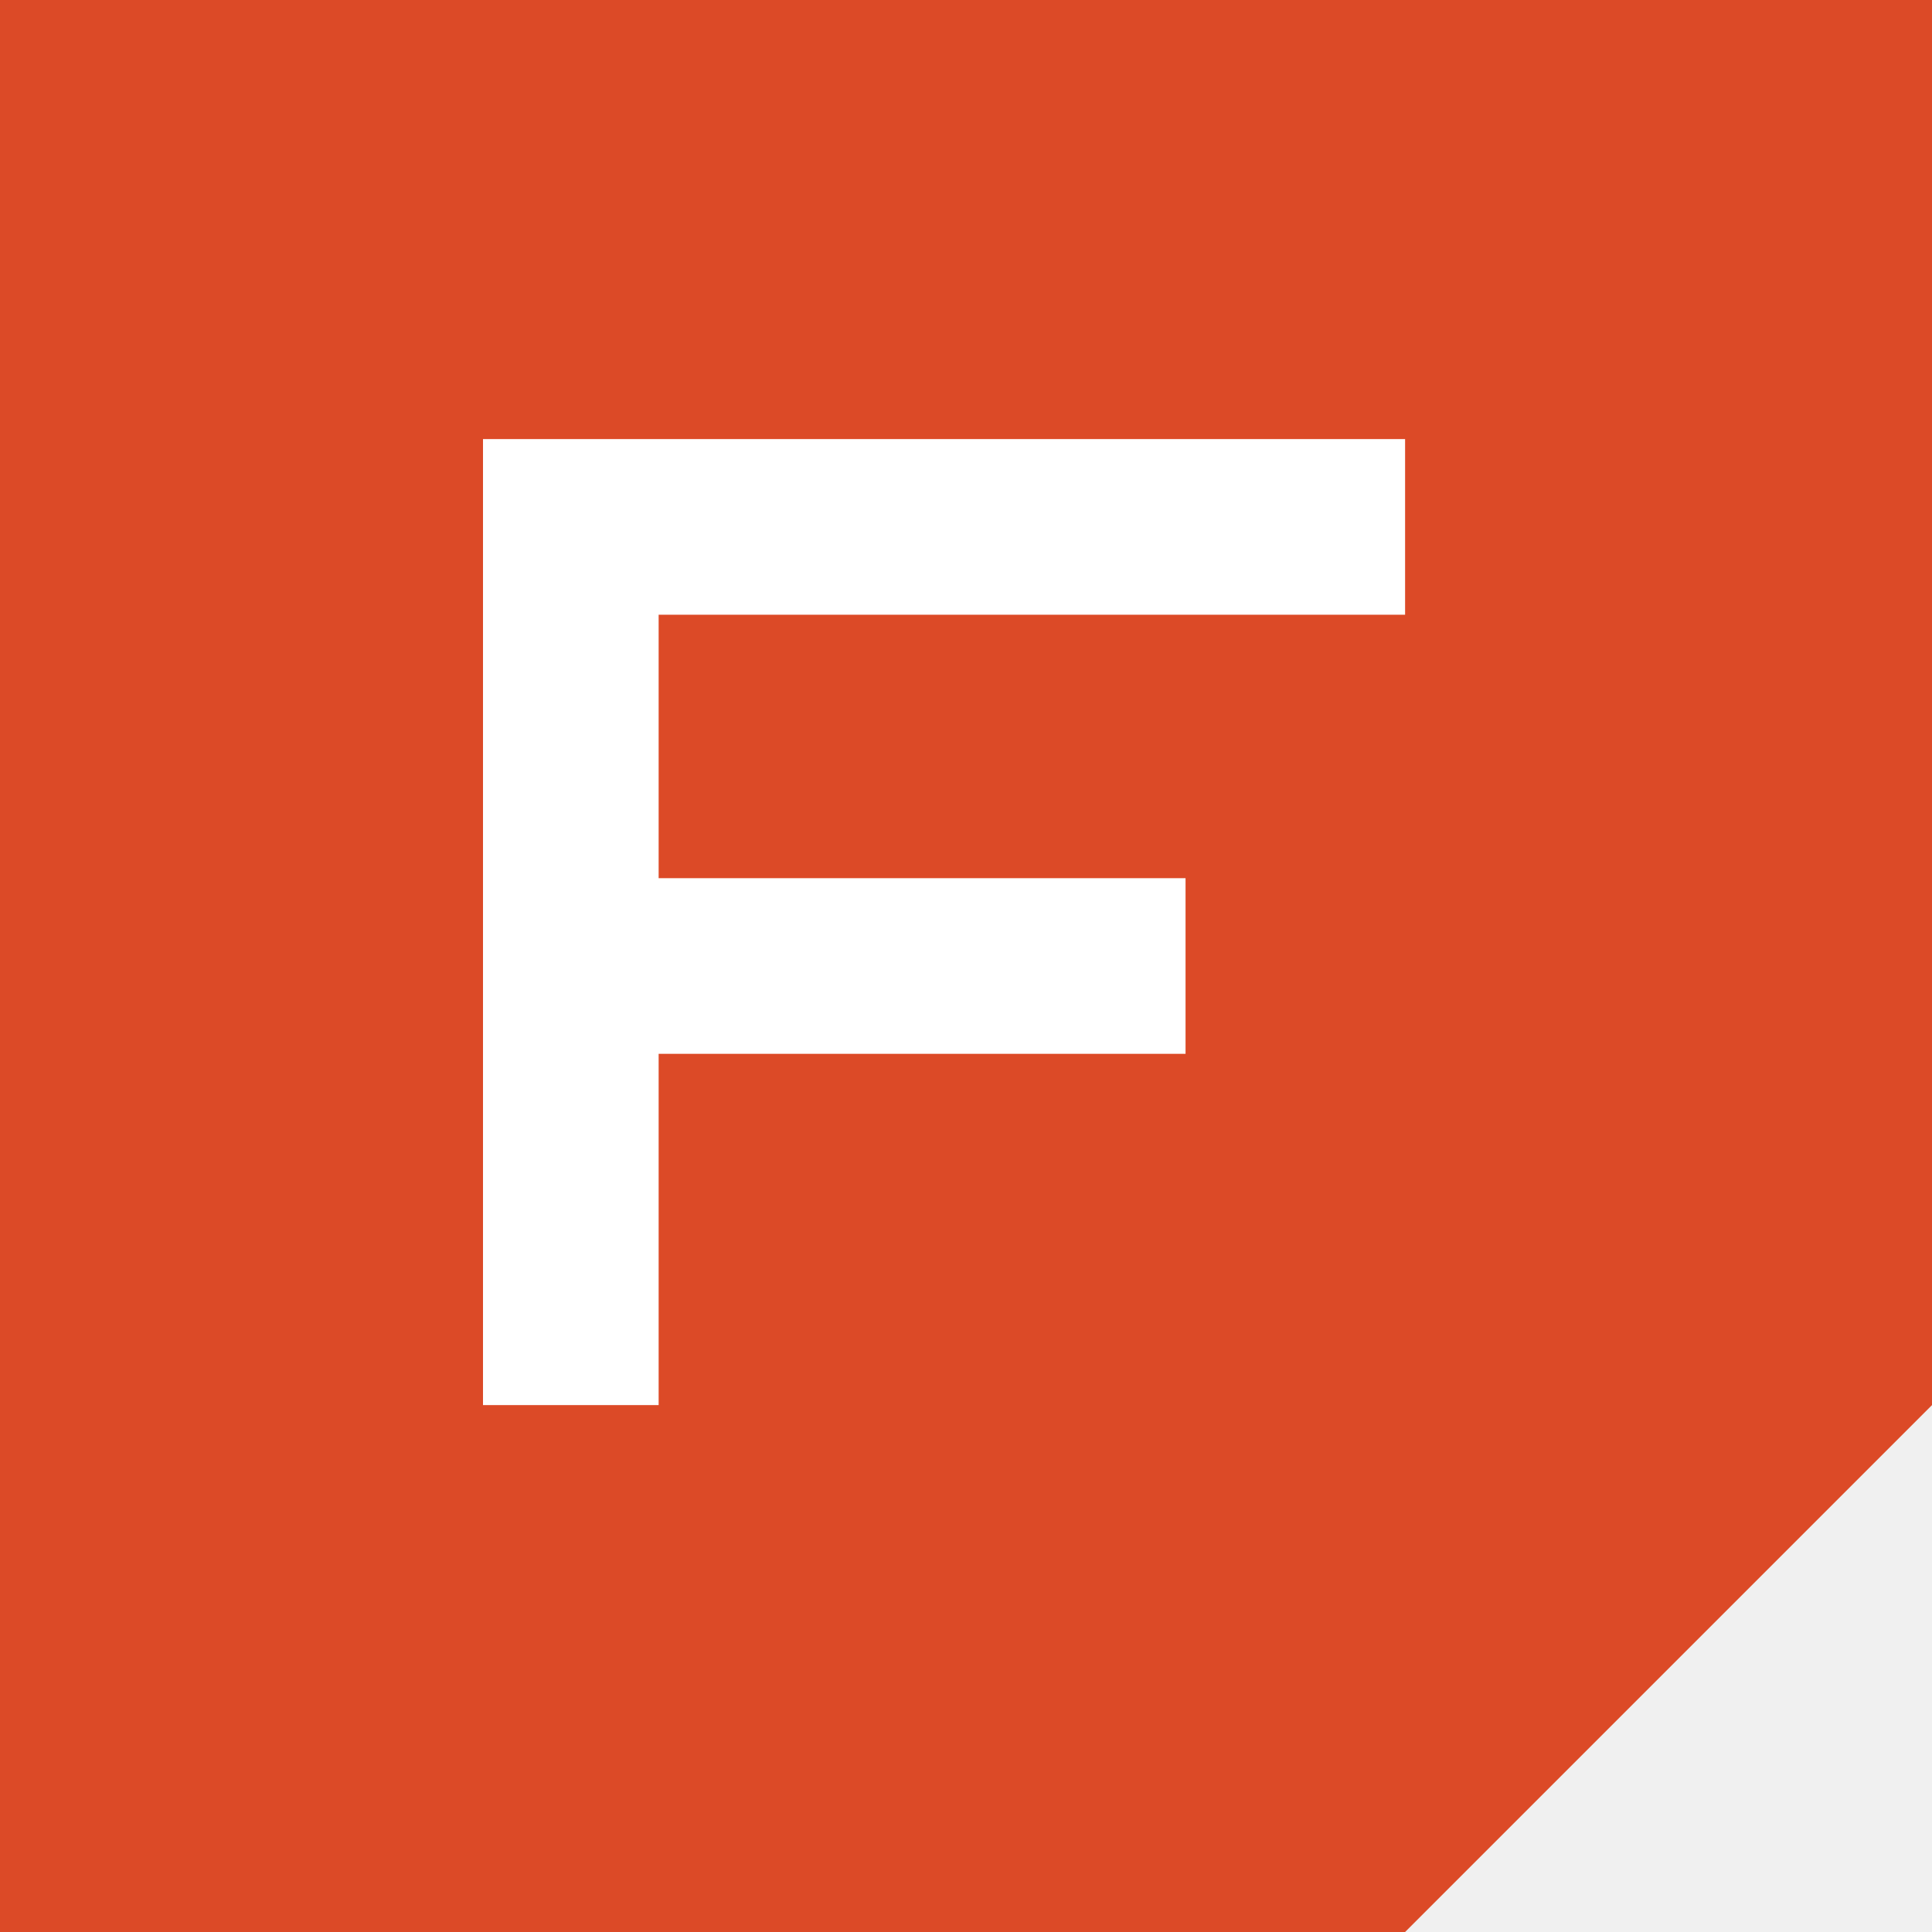
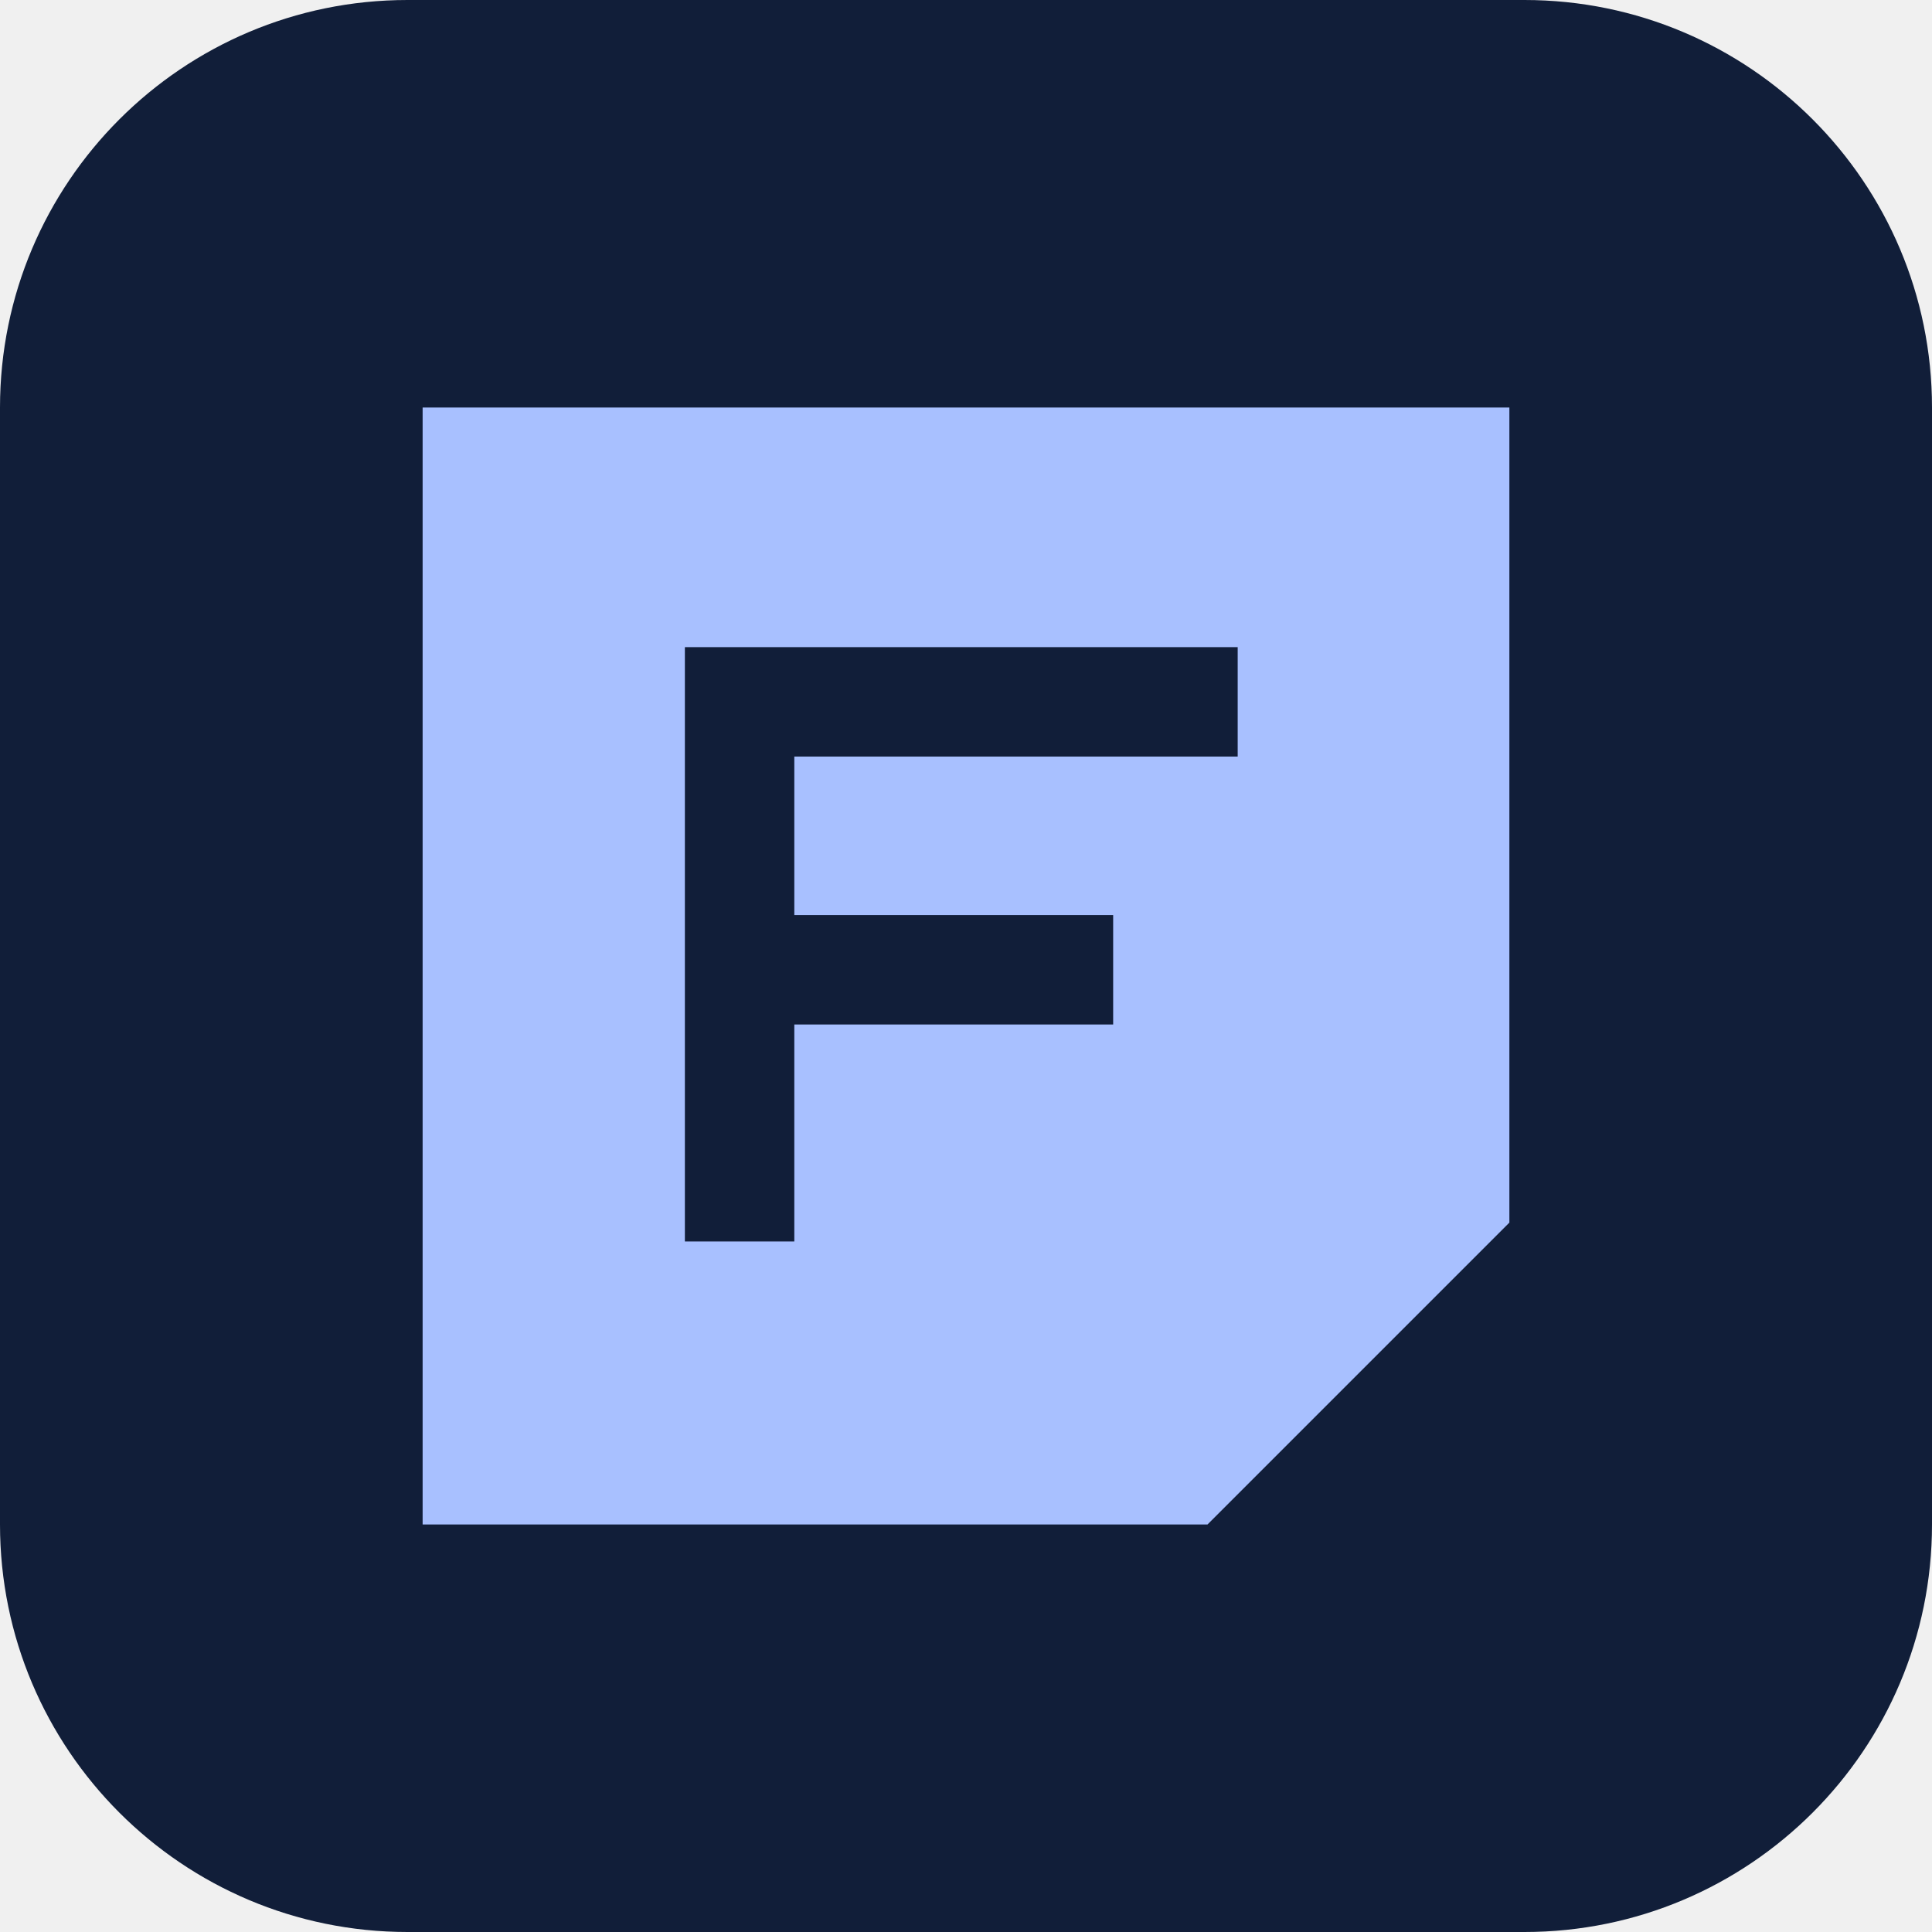
- <svg xmlns="http://www.w3.org/2000/svg" width="512" height="512" viewBox="0 0 44 44">
-   <path d="M0 0H44V32L32 44H0Z" fill="#dc4a27" />
-   <path d="M13 32V12H32M13 22H27" stroke="#fff" stroke-width="4" fill="none" />
+ <svg xmlns="http://www.w3.org/2000/svg" width="512" height="512" viewBox="0 0 512 512">
+   <rect width="512" height="512" rx="108" fill="#111e39" />
+   <path d="M112 108H400V324L320 404H112Z" fill="#a8c0ff" />
+   <path d="M196 329V186H328M196 257H295" fill="none" stroke="#111e39" stroke-width="29" />
</svg>
